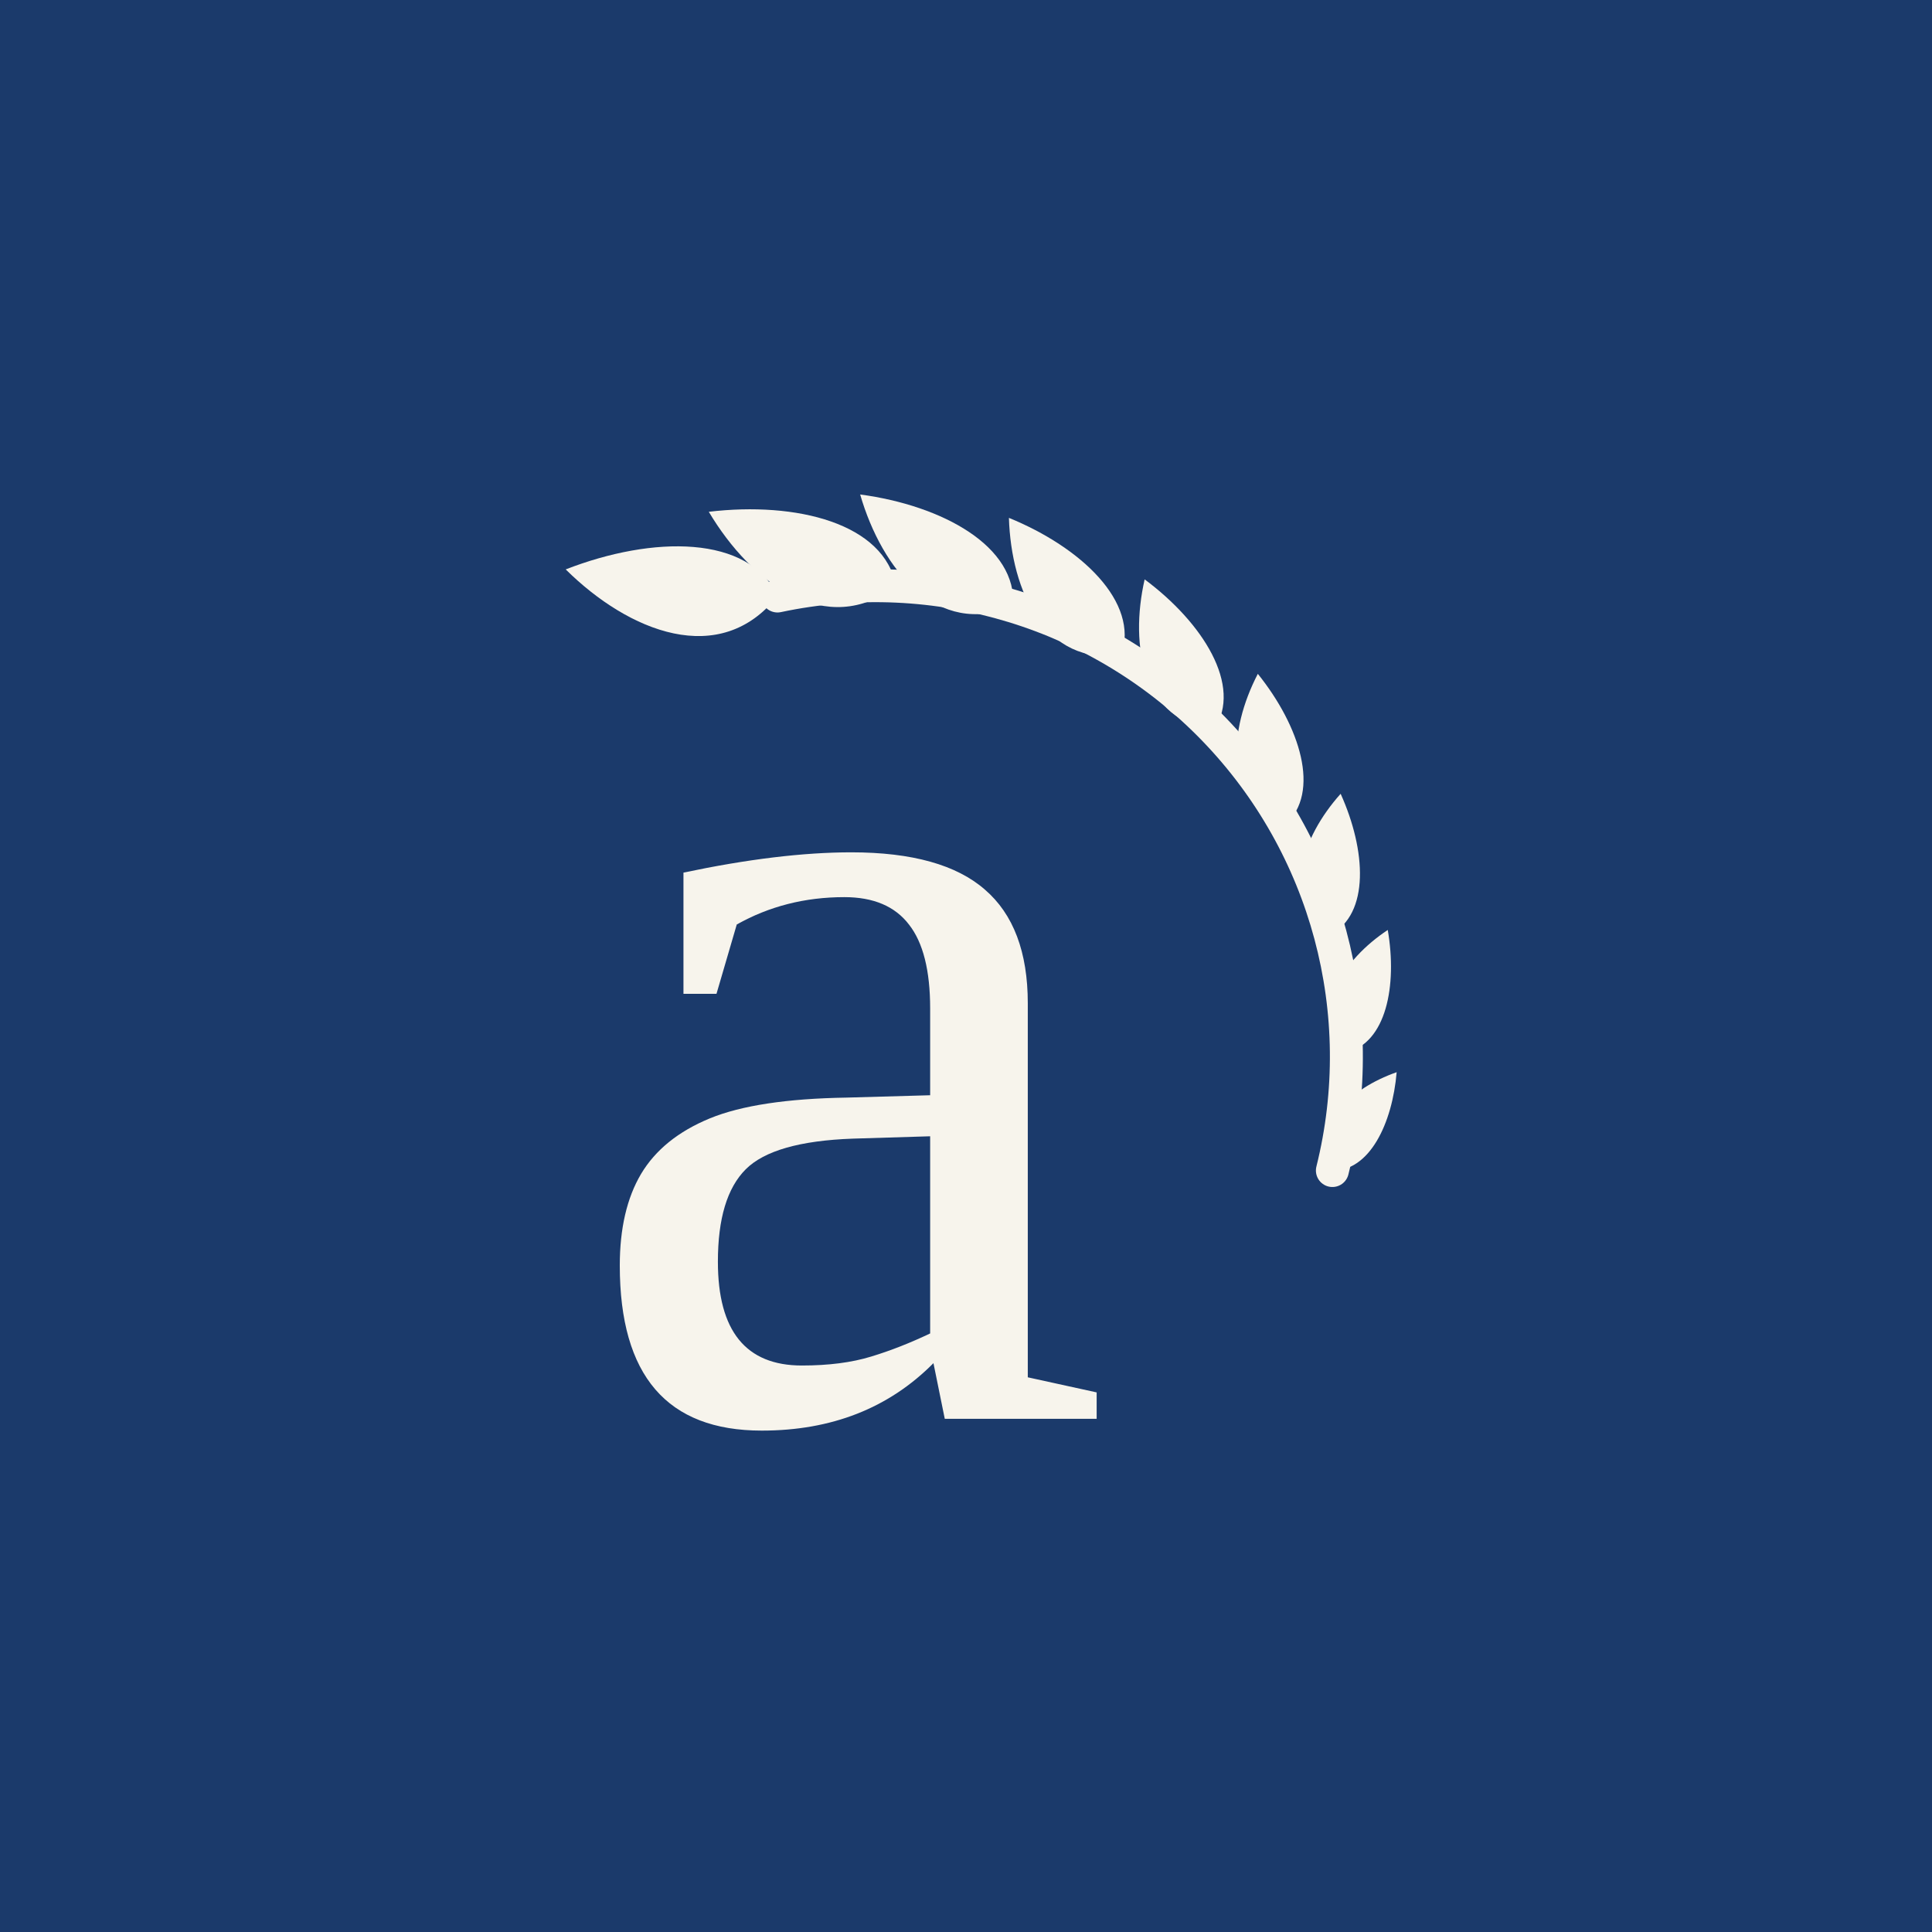
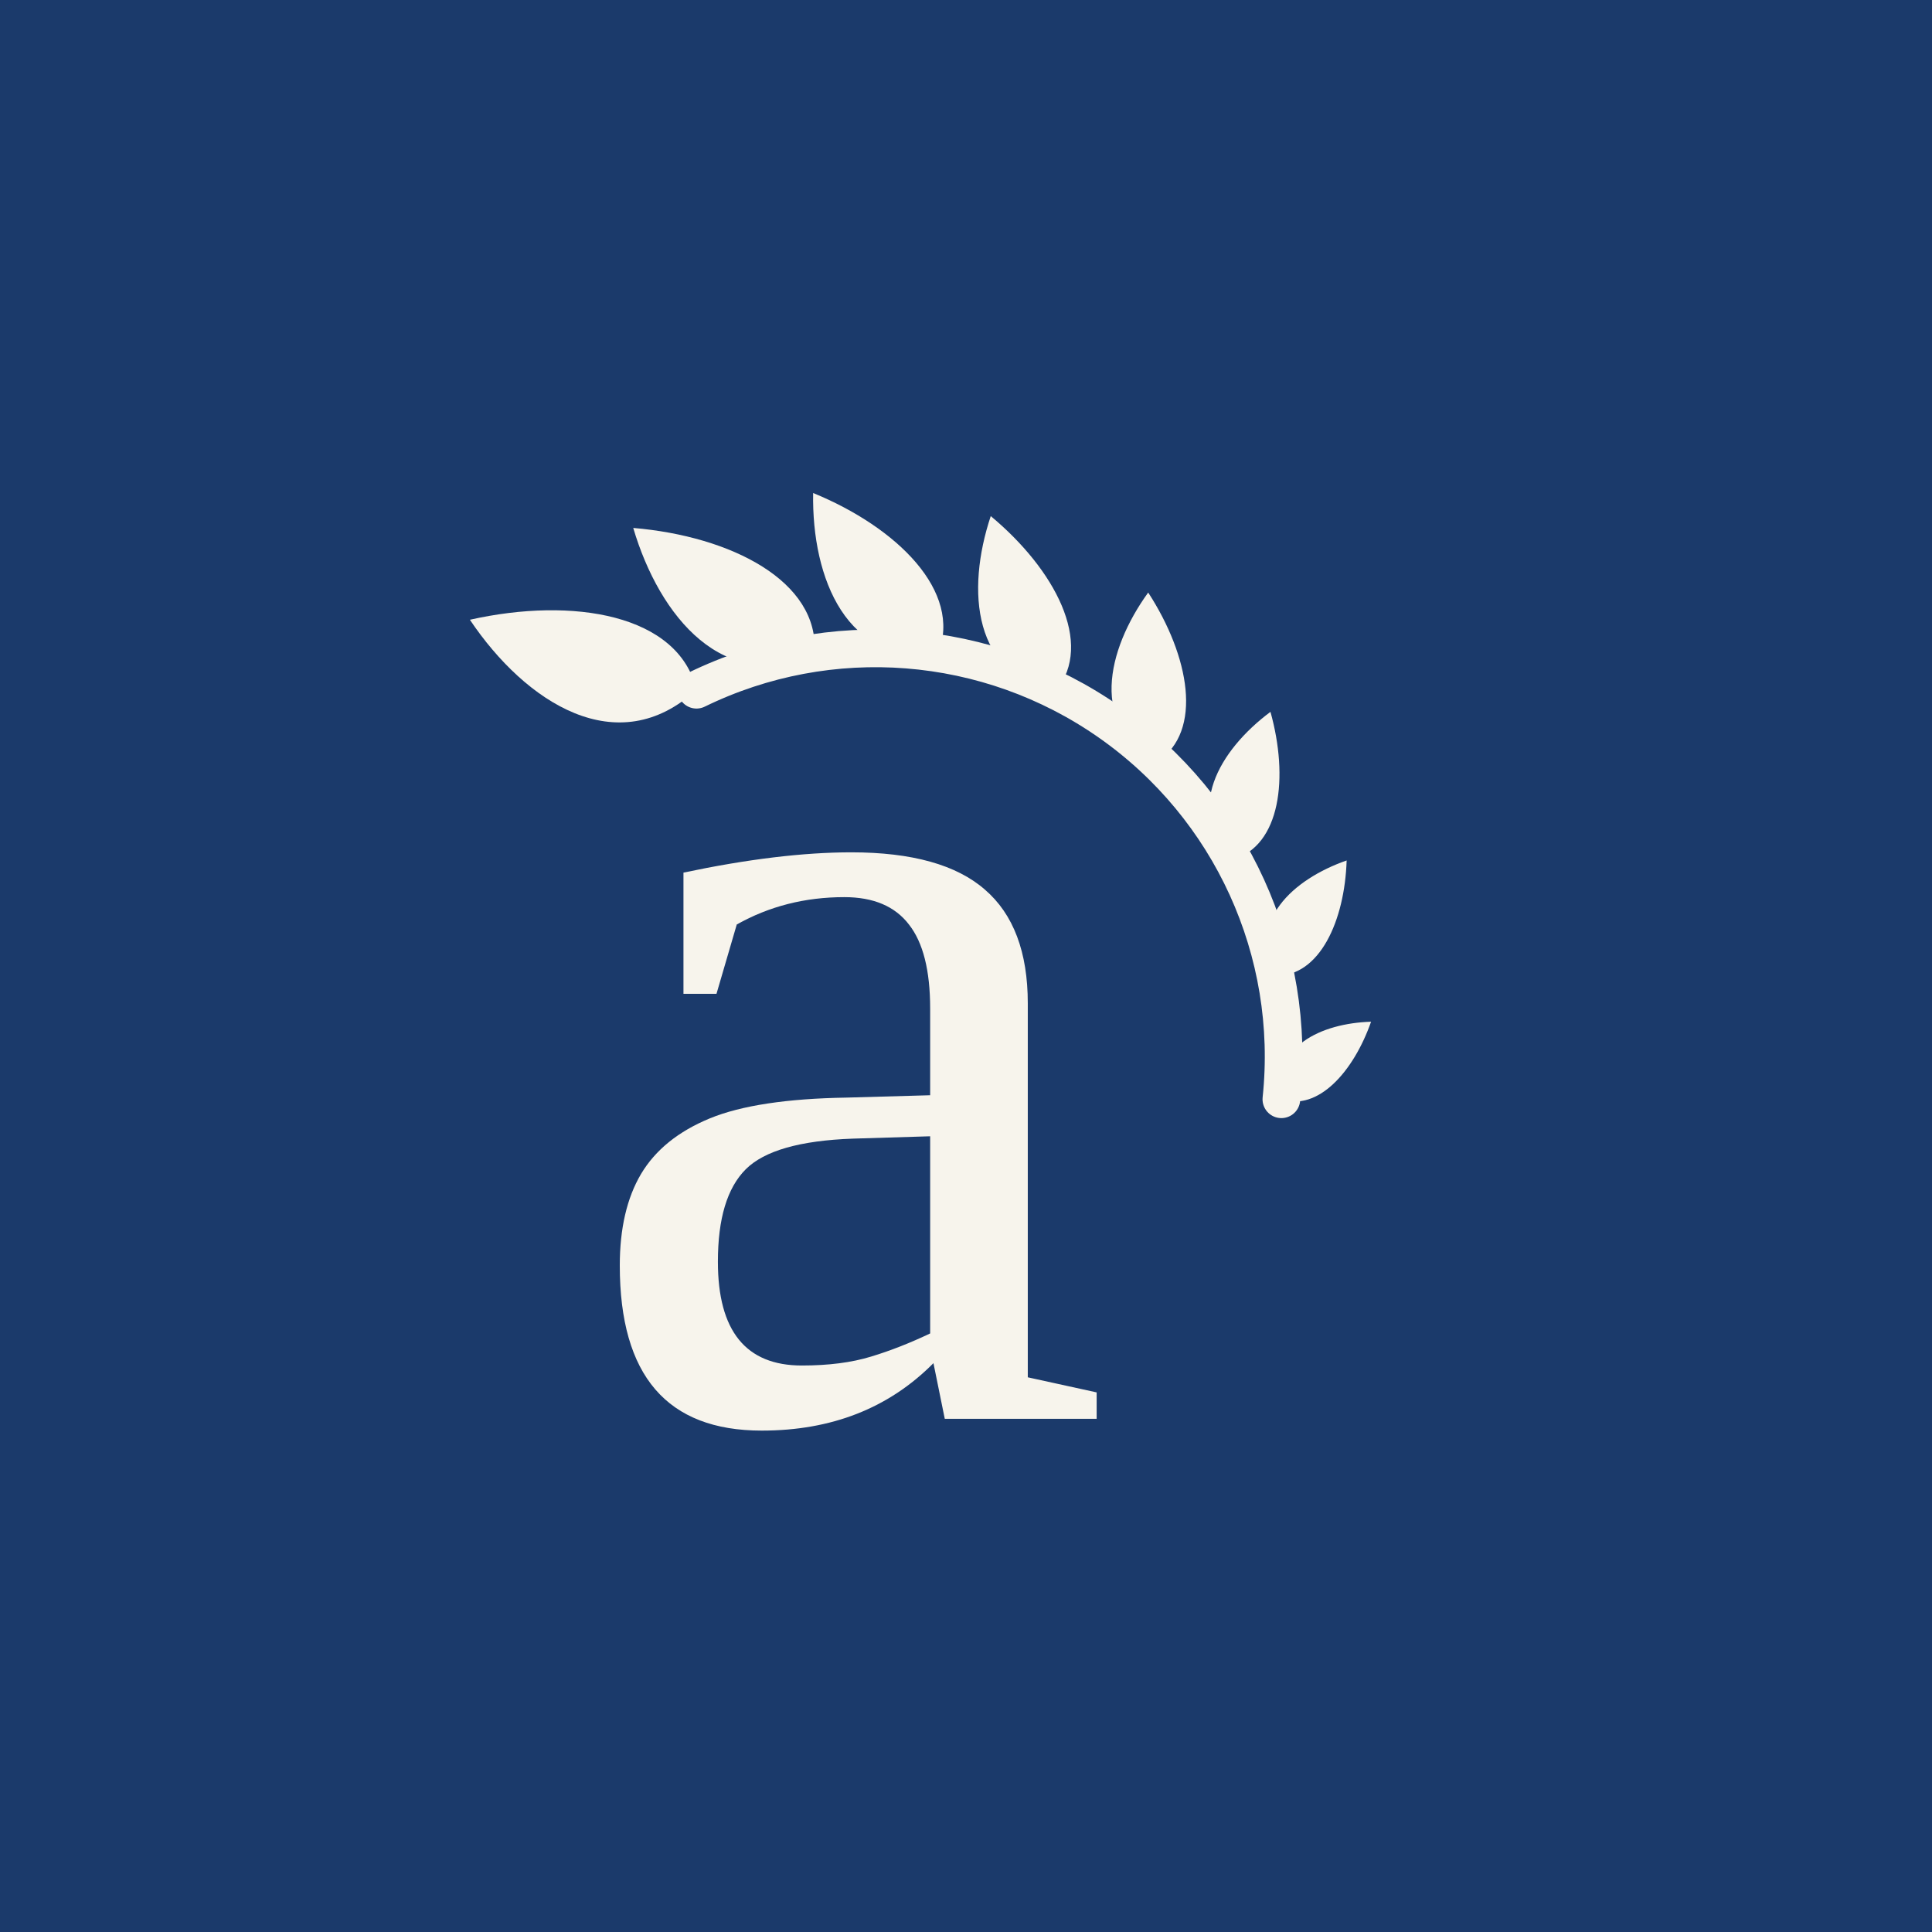
<svg xmlns="http://www.w3.org/2000/svg" viewBox="0 0 64 64" role="img" aria-label="Хор Голоса">
  <rect width="64" height="64" fill="#1b3a6b" />
  <text x="28" y="47" text-anchor="middle" font-family="Georgia, 'Times New Roman', 'PT Serif', serif" font-size="40" fill="#f7f4ec">а</text>
  <g transform="translate(29 35) scale(0.52)">
    <g fill="#f7f4ec">
-       <path d="M-6.24 -29.34A30 30 0 0 1 29.11 7.26" fill="none" stroke="#f7f4ec" stroke-width="2.1" stroke-linecap="round" />
-       <path d="M0 0C2.43 -5.38 8.64 -4.51 13.5 -1.62C8.64 1.82 2.7 3.35 0 0Z" transform="translate(-6.24 -29.34) rotate(194)" />
-       <path d="M0 0C2.29 -5.07 8.15 -4.26 12.74 -1.53C8.15 1.72 2.55 3.17 0 0Z" transform="translate(1.31 -29.97) rotate(208.5)" />
-       <path d="M0 0C2.16 -4.77 7.67 -4.01 11.98 -1.44C7.67 1.62 2.4 2.98 0 0Z" transform="translate(8.77 -28.69) rotate(223)" />
-       <path d="M0 0C2.02 -4.47 7.18 -3.75 11.22 -1.35C7.18 1.51 2.24 2.79 0 0Z" transform="translate(15.67 -25.58) rotate(237.5)" />
-       <path d="M0 0C1.88 -4.17 6.7 -3.5 10.46 -1.26C6.7 1.41 2.09 2.6 0 0Z" transform="translate(21.58 -20.84) rotate(252)" />
-       <path d="M0 0C1.75 -3.86 6.21 -3.25 9.7 -1.16C6.21 1.31 1.94 2.41 0 0Z" transform="translate(26.11 -14.77) rotate(266.5)" />
-       <path d="M0 0C1.61 -3.56 5.72 -2.99 8.94 -1.07C5.72 1.21 1.79 2.22 0 0Z" transform="translate(28.98 -7.76) rotate(281)" />
-       <path d="M0 0C1.47 -3.26 5.24 -2.74 8.18 -0.98C5.24 1.1 1.64 2.03 0 0Z" transform="translate(30 -0.26) rotate(295.5)" />
-       <path d="M0 0C1.34 -2.96 4.75 -2.48 7.43 -0.89C4.75 1 1.49 1.84 0 0Z" transform="translate(29.11 7.26) rotate(310)" />
+       <path d="M-11.4 -23.37A26 26 0 0 1 25.86 2.72" fill="none" stroke="#f7f4ec" stroke-width="2.4" stroke-linecap="round" />
+       <path d="M0 0C2.7 -6.27 9.6 -5.19 15 -1.8C9.6 2.22 3 3.92 0 0Z" transform="translate(-11.4 -23.37) rotate(204)" />
+       <path d="M0 0C2.51 -5.82 8.91 -4.82 13.93 -1.67C8.91 2.06 2.79 3.64 0 0Z" transform="translate(-3.88 -25.71) rotate(221.43)" />
+       <path d="M0 0C2.31 -5.38 8.23 -4.45 12.86 -1.54C8.23 1.9 2.57 3.36 0 0Z" transform="translate(4 -25.69) rotate(238.86)" />
+       <path d="M0 0C2.12 -4.93 7.54 -4.08 11.79 -1.41C7.54 1.74 2.36 3.08 0 0Z" transform="translate(11.51 -23.31) rotate(256.29)" />
+       <path d="M0 0C1.93 -4.48 6.86 -3.71 10.71 -1.29C6.86 1.58 2.14 2.8 0 0Z" transform="translate(17.97 -18.79) rotate(273.71)" />
+       <path d="M0 0C1.74 -4.03 6.17 -3.34 9.64 -1.16C6.17 1.43 1.93 2.52 0 0Z" transform="translate(22.77 -12.55) rotate(291.14)" />
+       <path d="M0 0C1.54 -3.58 5.49 -2.97 8.57 -1.03C5.49 1.27 1.71 2.24 0 0Z" transform="translate(25.48 -5.15) rotate(308.57)" />
+       <path d="M0 0C1.35 -3.14 4.8 -2.6 7.5 -0.9C4.8 1.11 1.5 1.96 0 0Z" transform="translate(25.86 2.72) rotate(326)" />
    </g>
  </g>
</svg>
